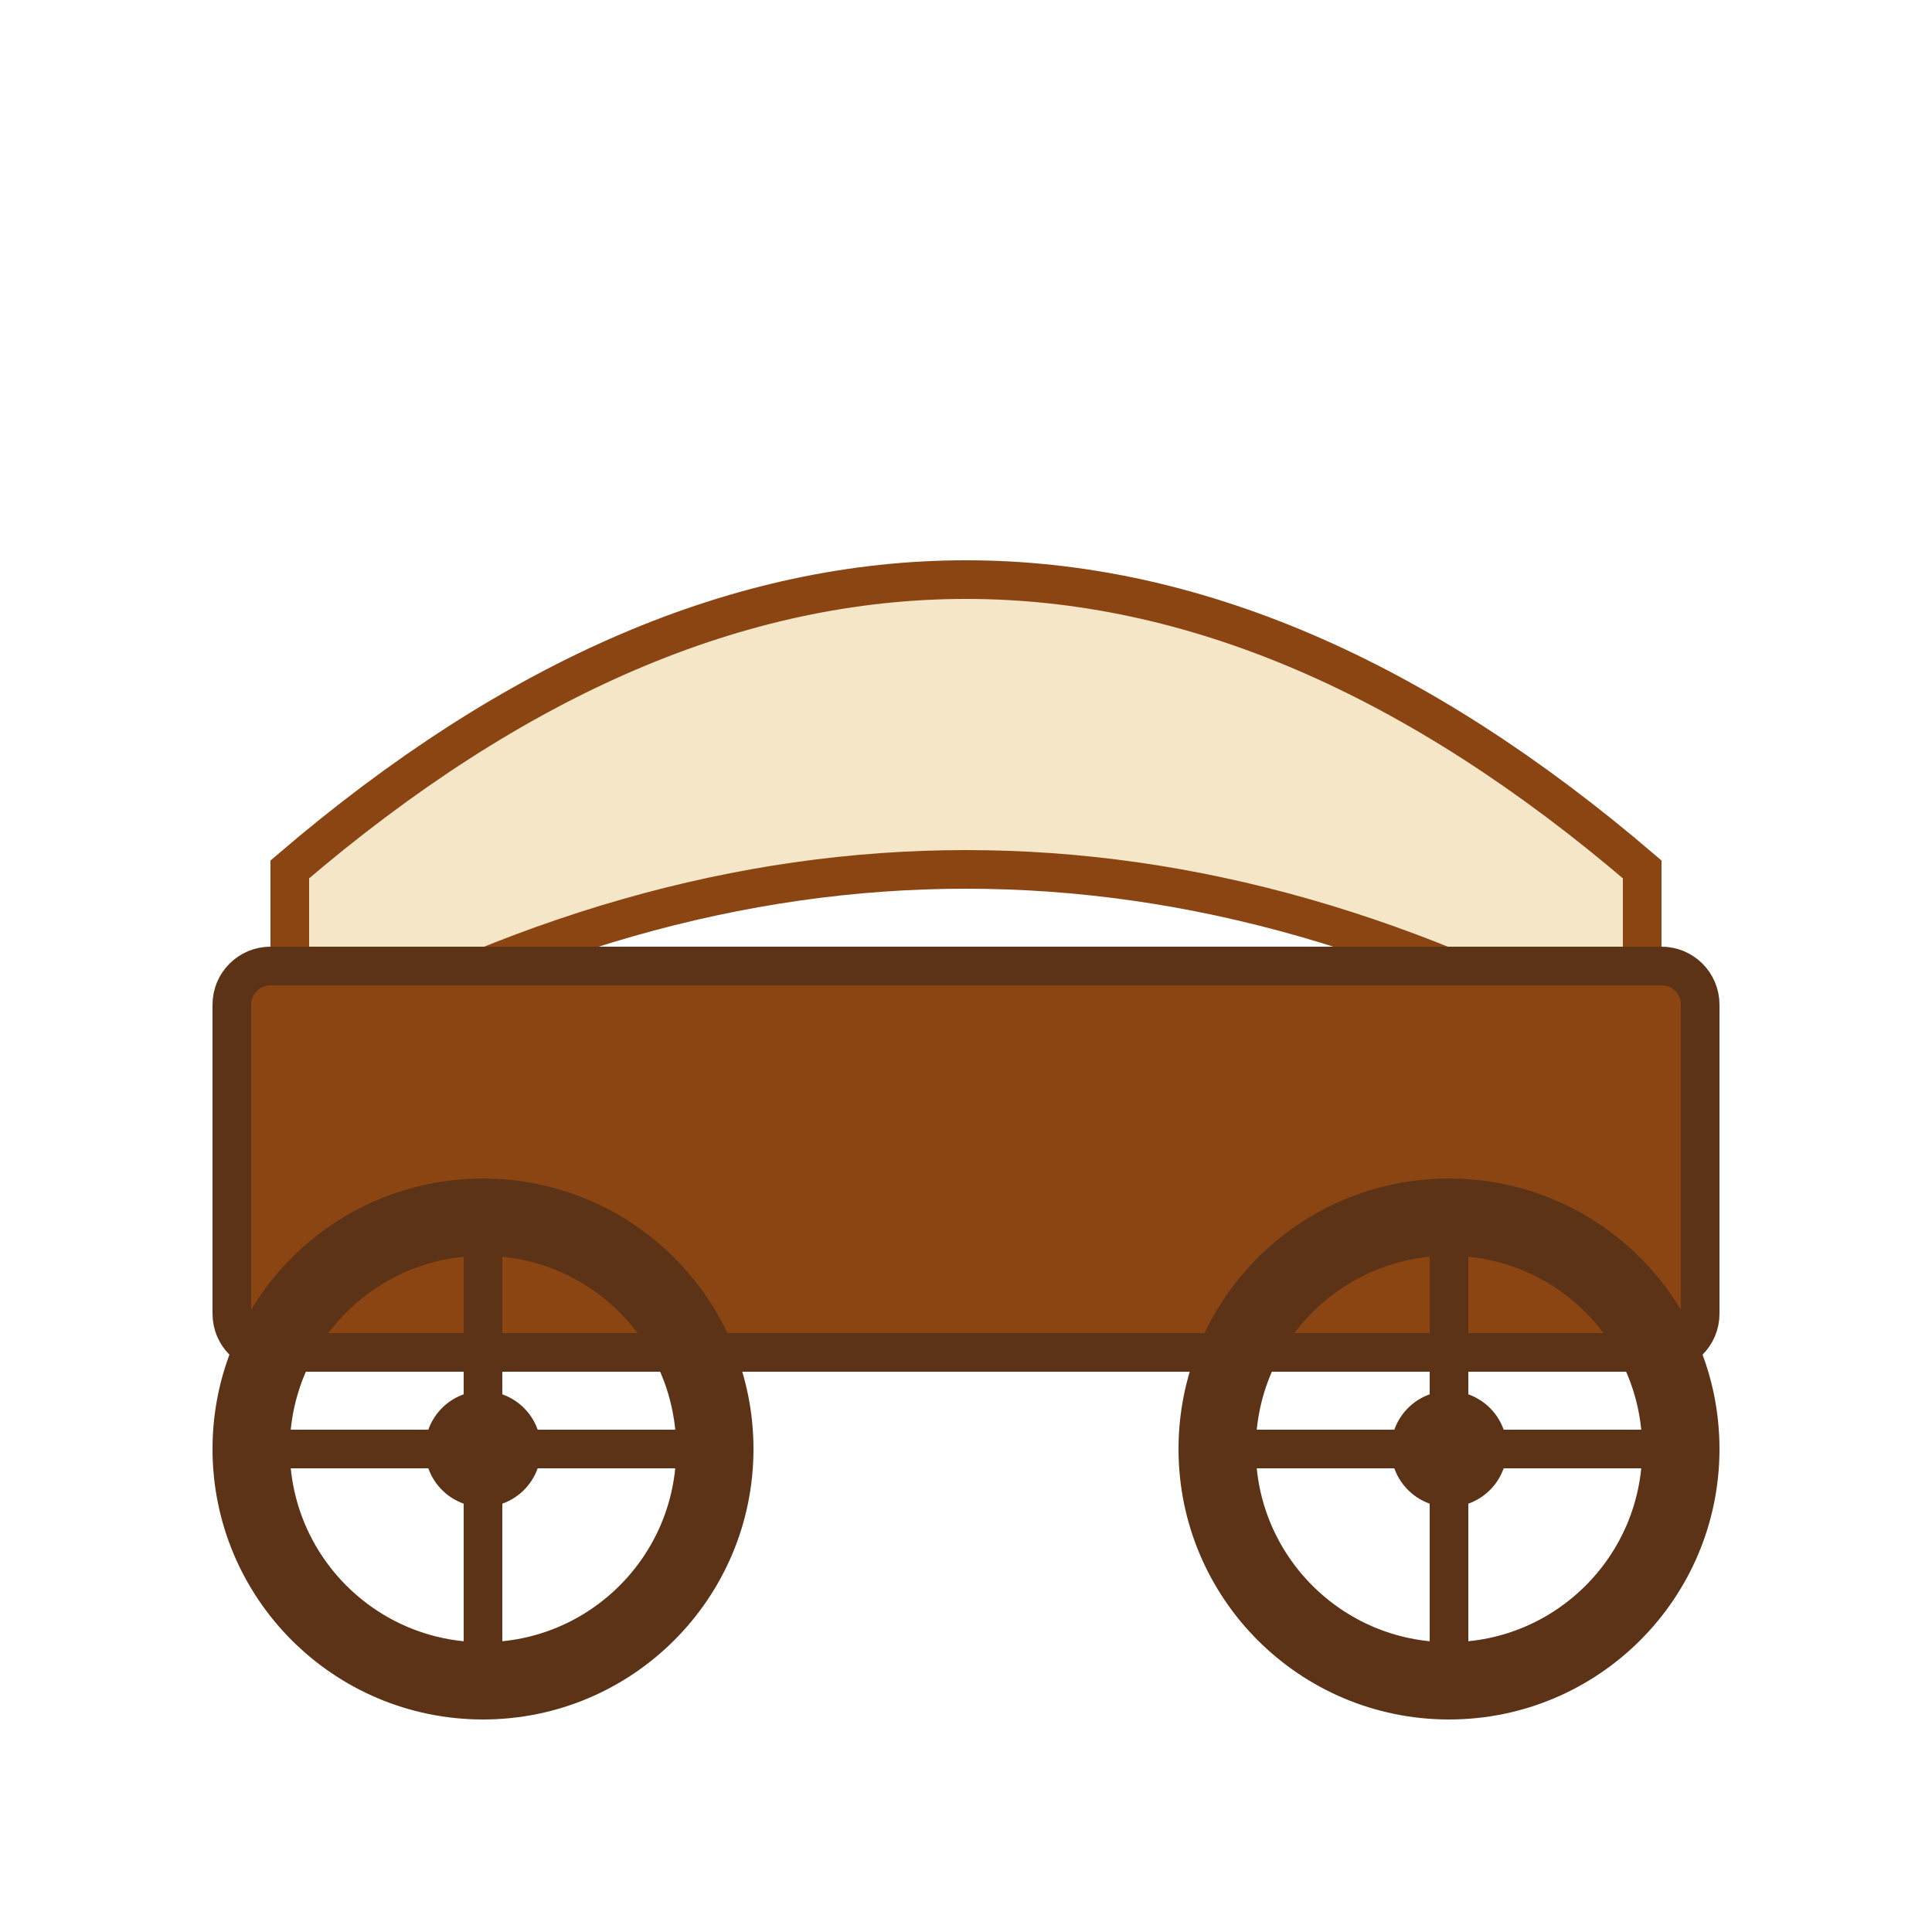
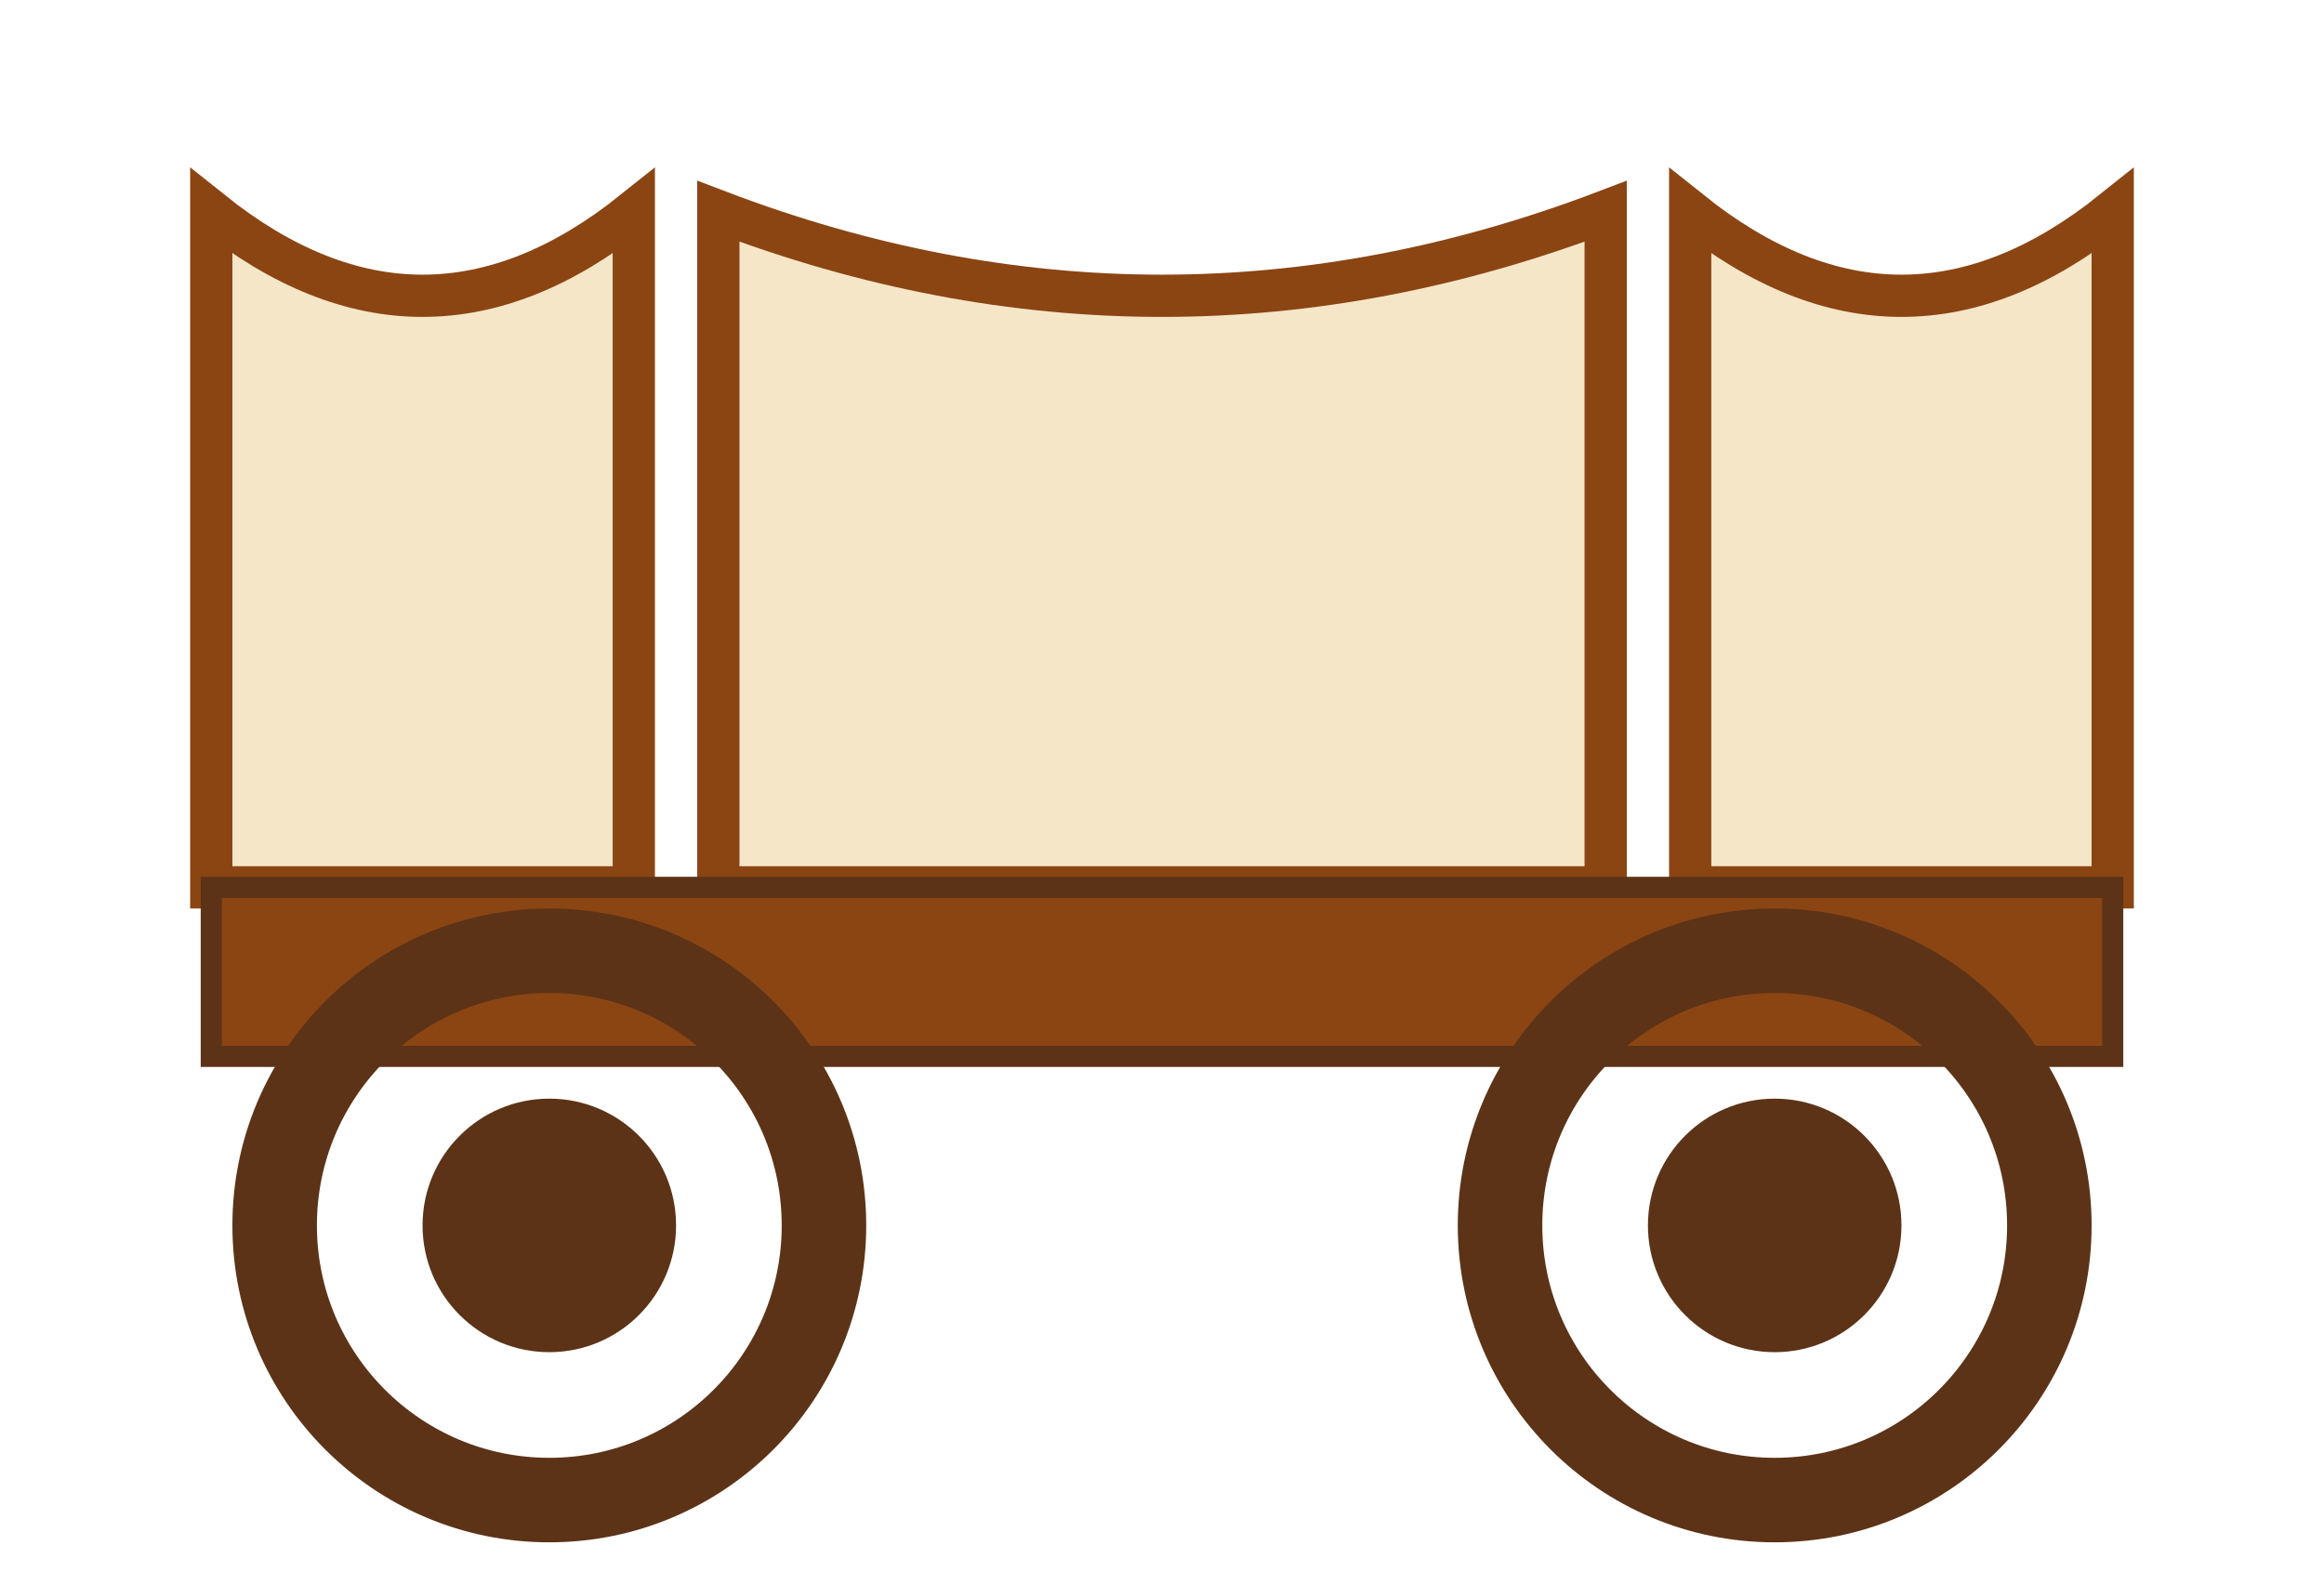
- <svg xmlns="http://www.w3.org/2000/svg" viewBox="0 0 100 100">
-   <path d="M15,45 Q50,15 85,45 L85,55 Q50,35 15,55 Z" fill="#f5e6c8" stroke="#8b4513" stroke-width="2" />
-   <rect x="12" y="50" width="76" height="20" fill="#8b4513" stroke="#5c3317" stroke-width="2" rx="2" />
-   <circle cx="25" cy="75" r="12" fill="none" stroke="#5c3317" stroke-width="4" />
-   <circle cx="25" cy="75" r="3" fill="#5c3317" />
-   <circle cx="75" cy="75" r="12" fill="none" stroke="#5c3317" stroke-width="4" />
-   <circle cx="75" cy="75" r="3" fill="#5c3317" />
-   <g stroke="#5c3317" stroke-width="2">
-     <line x1="25" y1="63" x2="25" y2="87" />
-     <line x1="13" y1="75" x2="37" y2="75" />
-     <line x1="75" y1="63" x2="75" y2="87" />
-     <line x1="63" y1="75" x2="87" y2="75" />
-   </g>
+ <svg xmlns="http://www.w3.org/2000/svg" viewBox="0 0 110 75">
+   <path d="M10 42 L10 10 Q20 18 30 10 L30 42 Z" fill="#f5e6c8" stroke="#8b4513" stroke-width="2" />
+   <path d="M34 42 L34 10 Q55 18 76 10 L76 42 Z" fill="#f5e6c8" stroke="#8b4513" stroke-width="2" />
+   <path d="M80 42 L80 10 Q90 18 100 10 L100 42 Z" fill="#f5e6c8" stroke="#8b4513" stroke-width="2" />
+   <rect x="10" y="42" width="90" height="8" fill="#8b4513" stroke="#5c3317" stroke-width="1" />
+   <circle cx="26" cy="58" r="13" fill="none" stroke="#5c3317" stroke-width="4" />
+   <circle cx="26" cy="58" r="6" fill="#5c3317" />
+   <circle cx="84" cy="58" r="13" fill="none" stroke="#5c3317" stroke-width="4" />
+   <circle cx="84" cy="58" r="6" fill="#5c3317" />
</svg>
